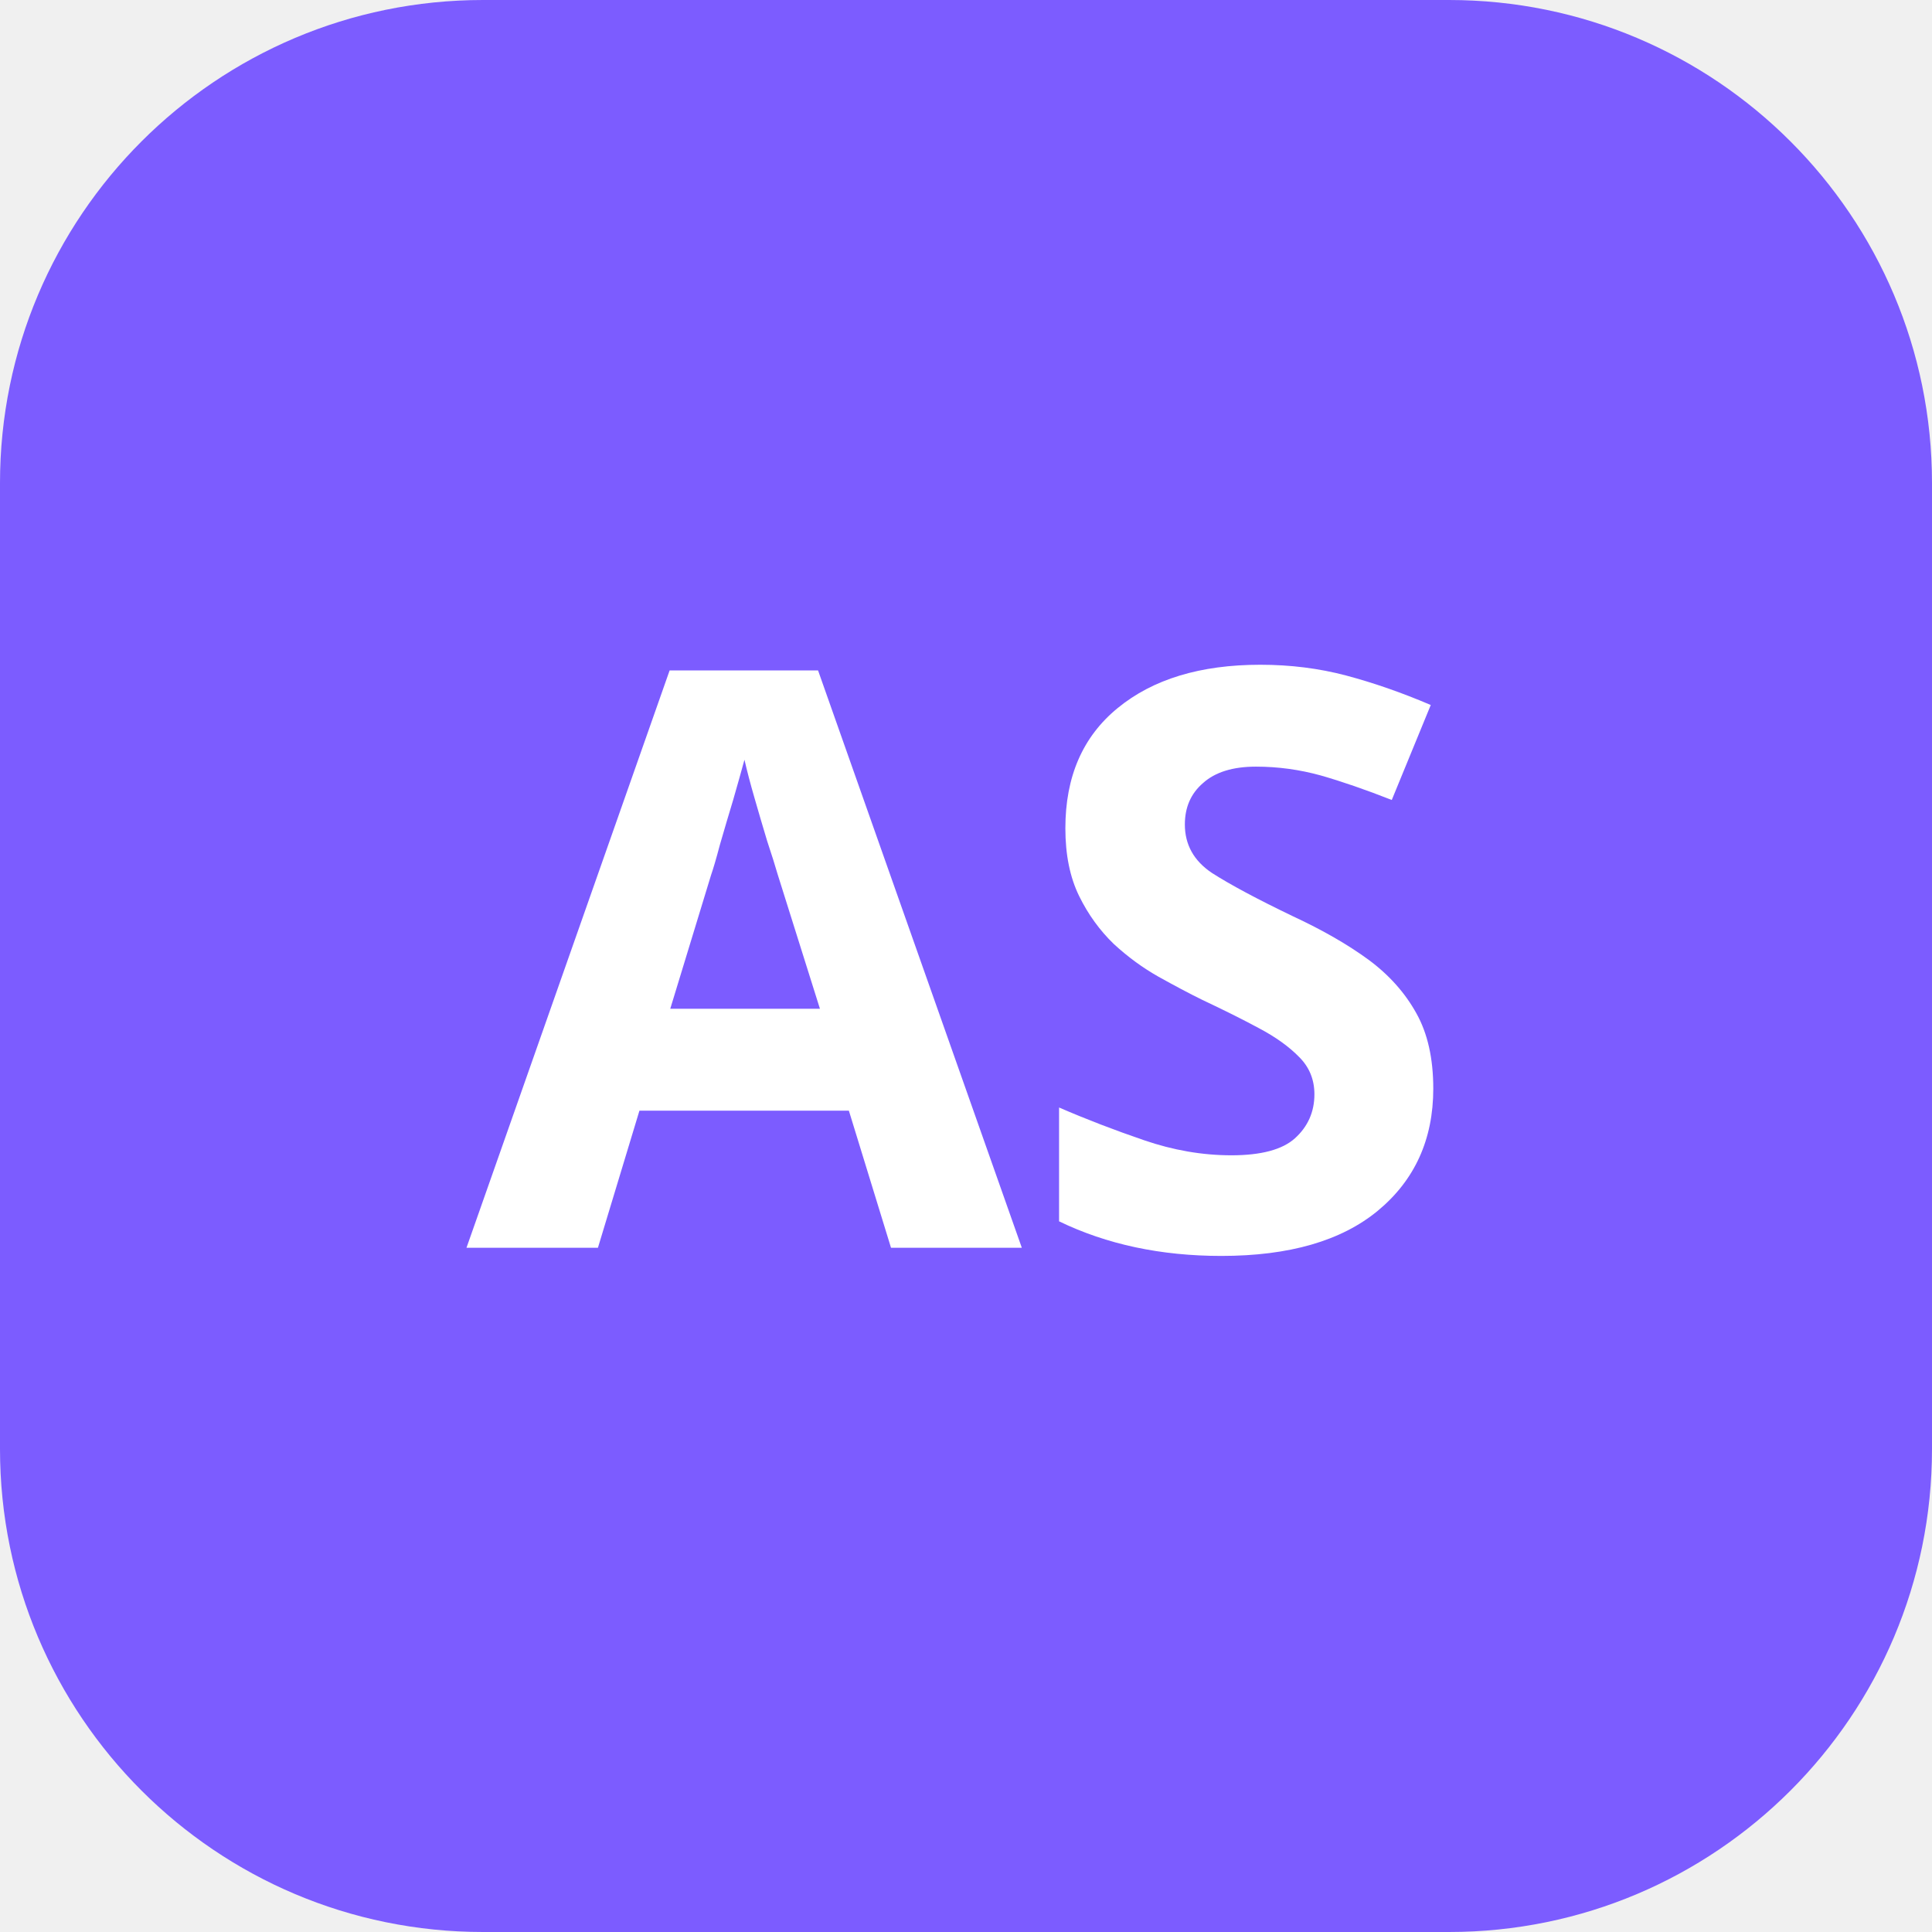
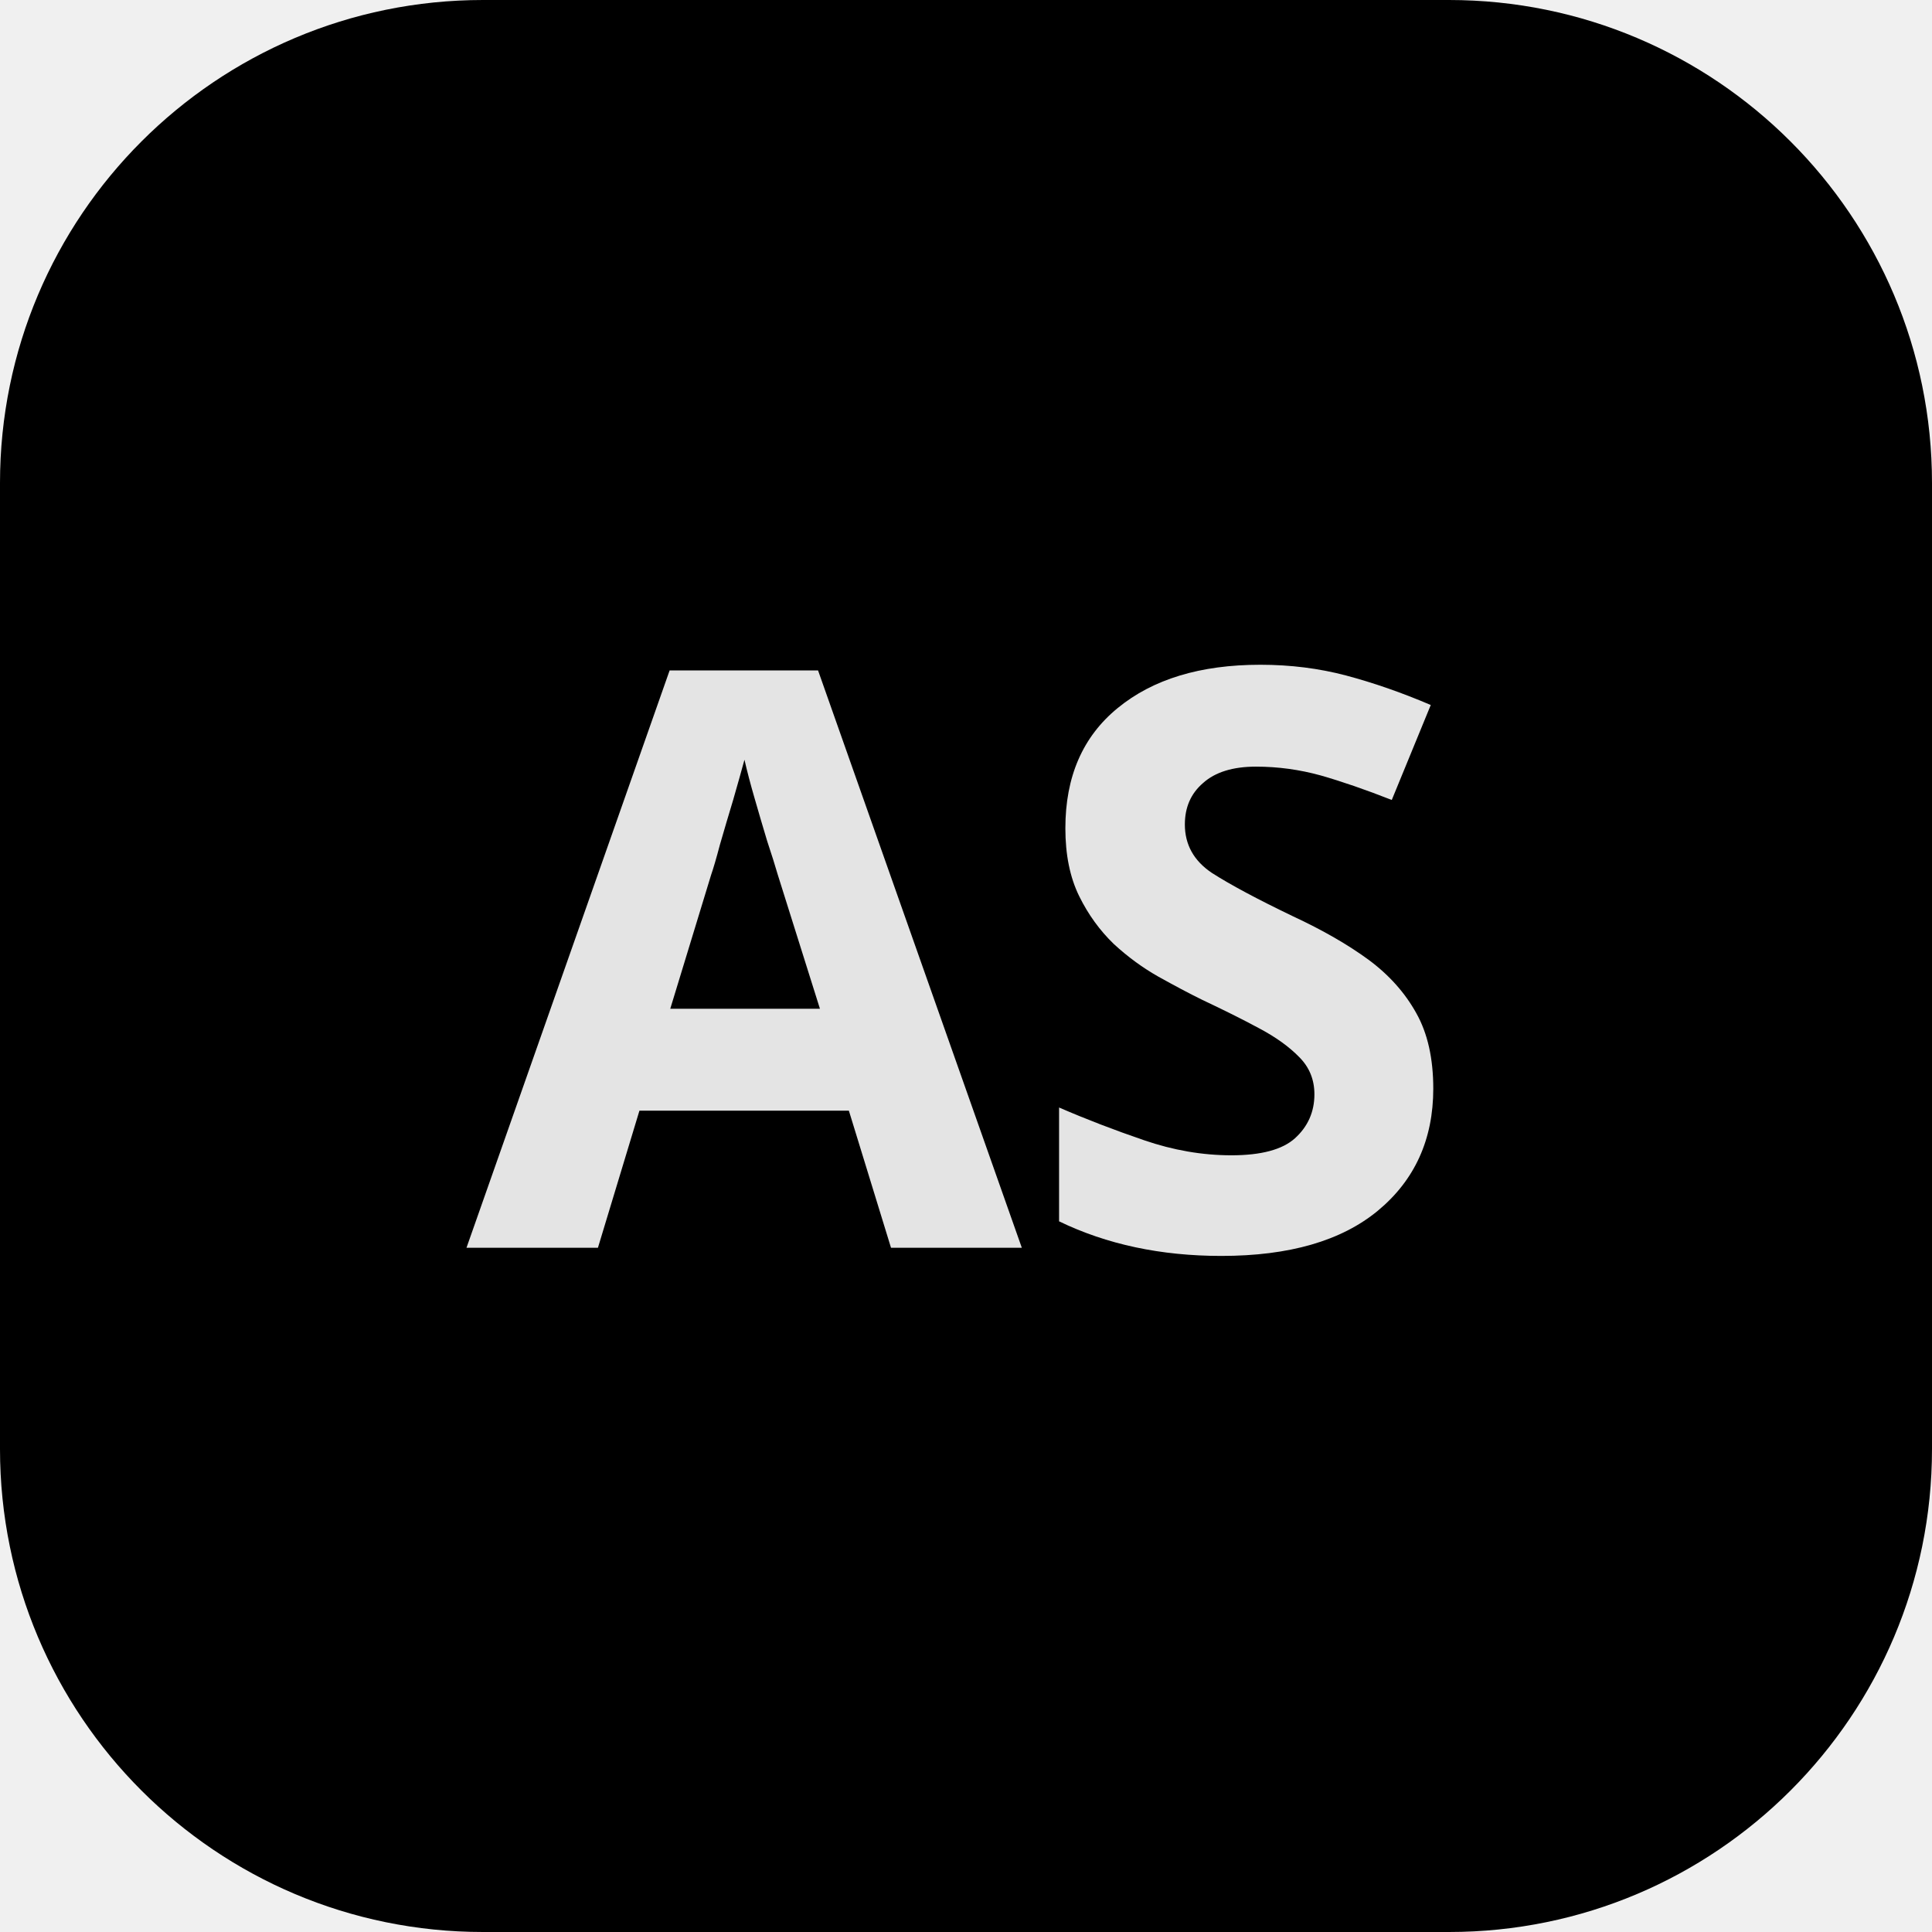
<svg xmlns="http://www.w3.org/2000/svg" width="48" height="48" viewBox="0 0 48 48">
-   <rect width="48" height="48" rx="12" fill="#7c5cff" />
-   <text x="24" y="31" text-anchor="middle" font-family="system-ui, sans-serif" font-size="20" font-weight="700" fill="#ffffff">AS</text>
+   <rect width="48" height="48" rx="12" fill="#000000" />
+   <text x="24" y="31" text-anchor="middle" font-family="system-ui, sans-serif" font-size="20" font-weight="700" fill="#e4e4e4">AS</text>
</svg>
